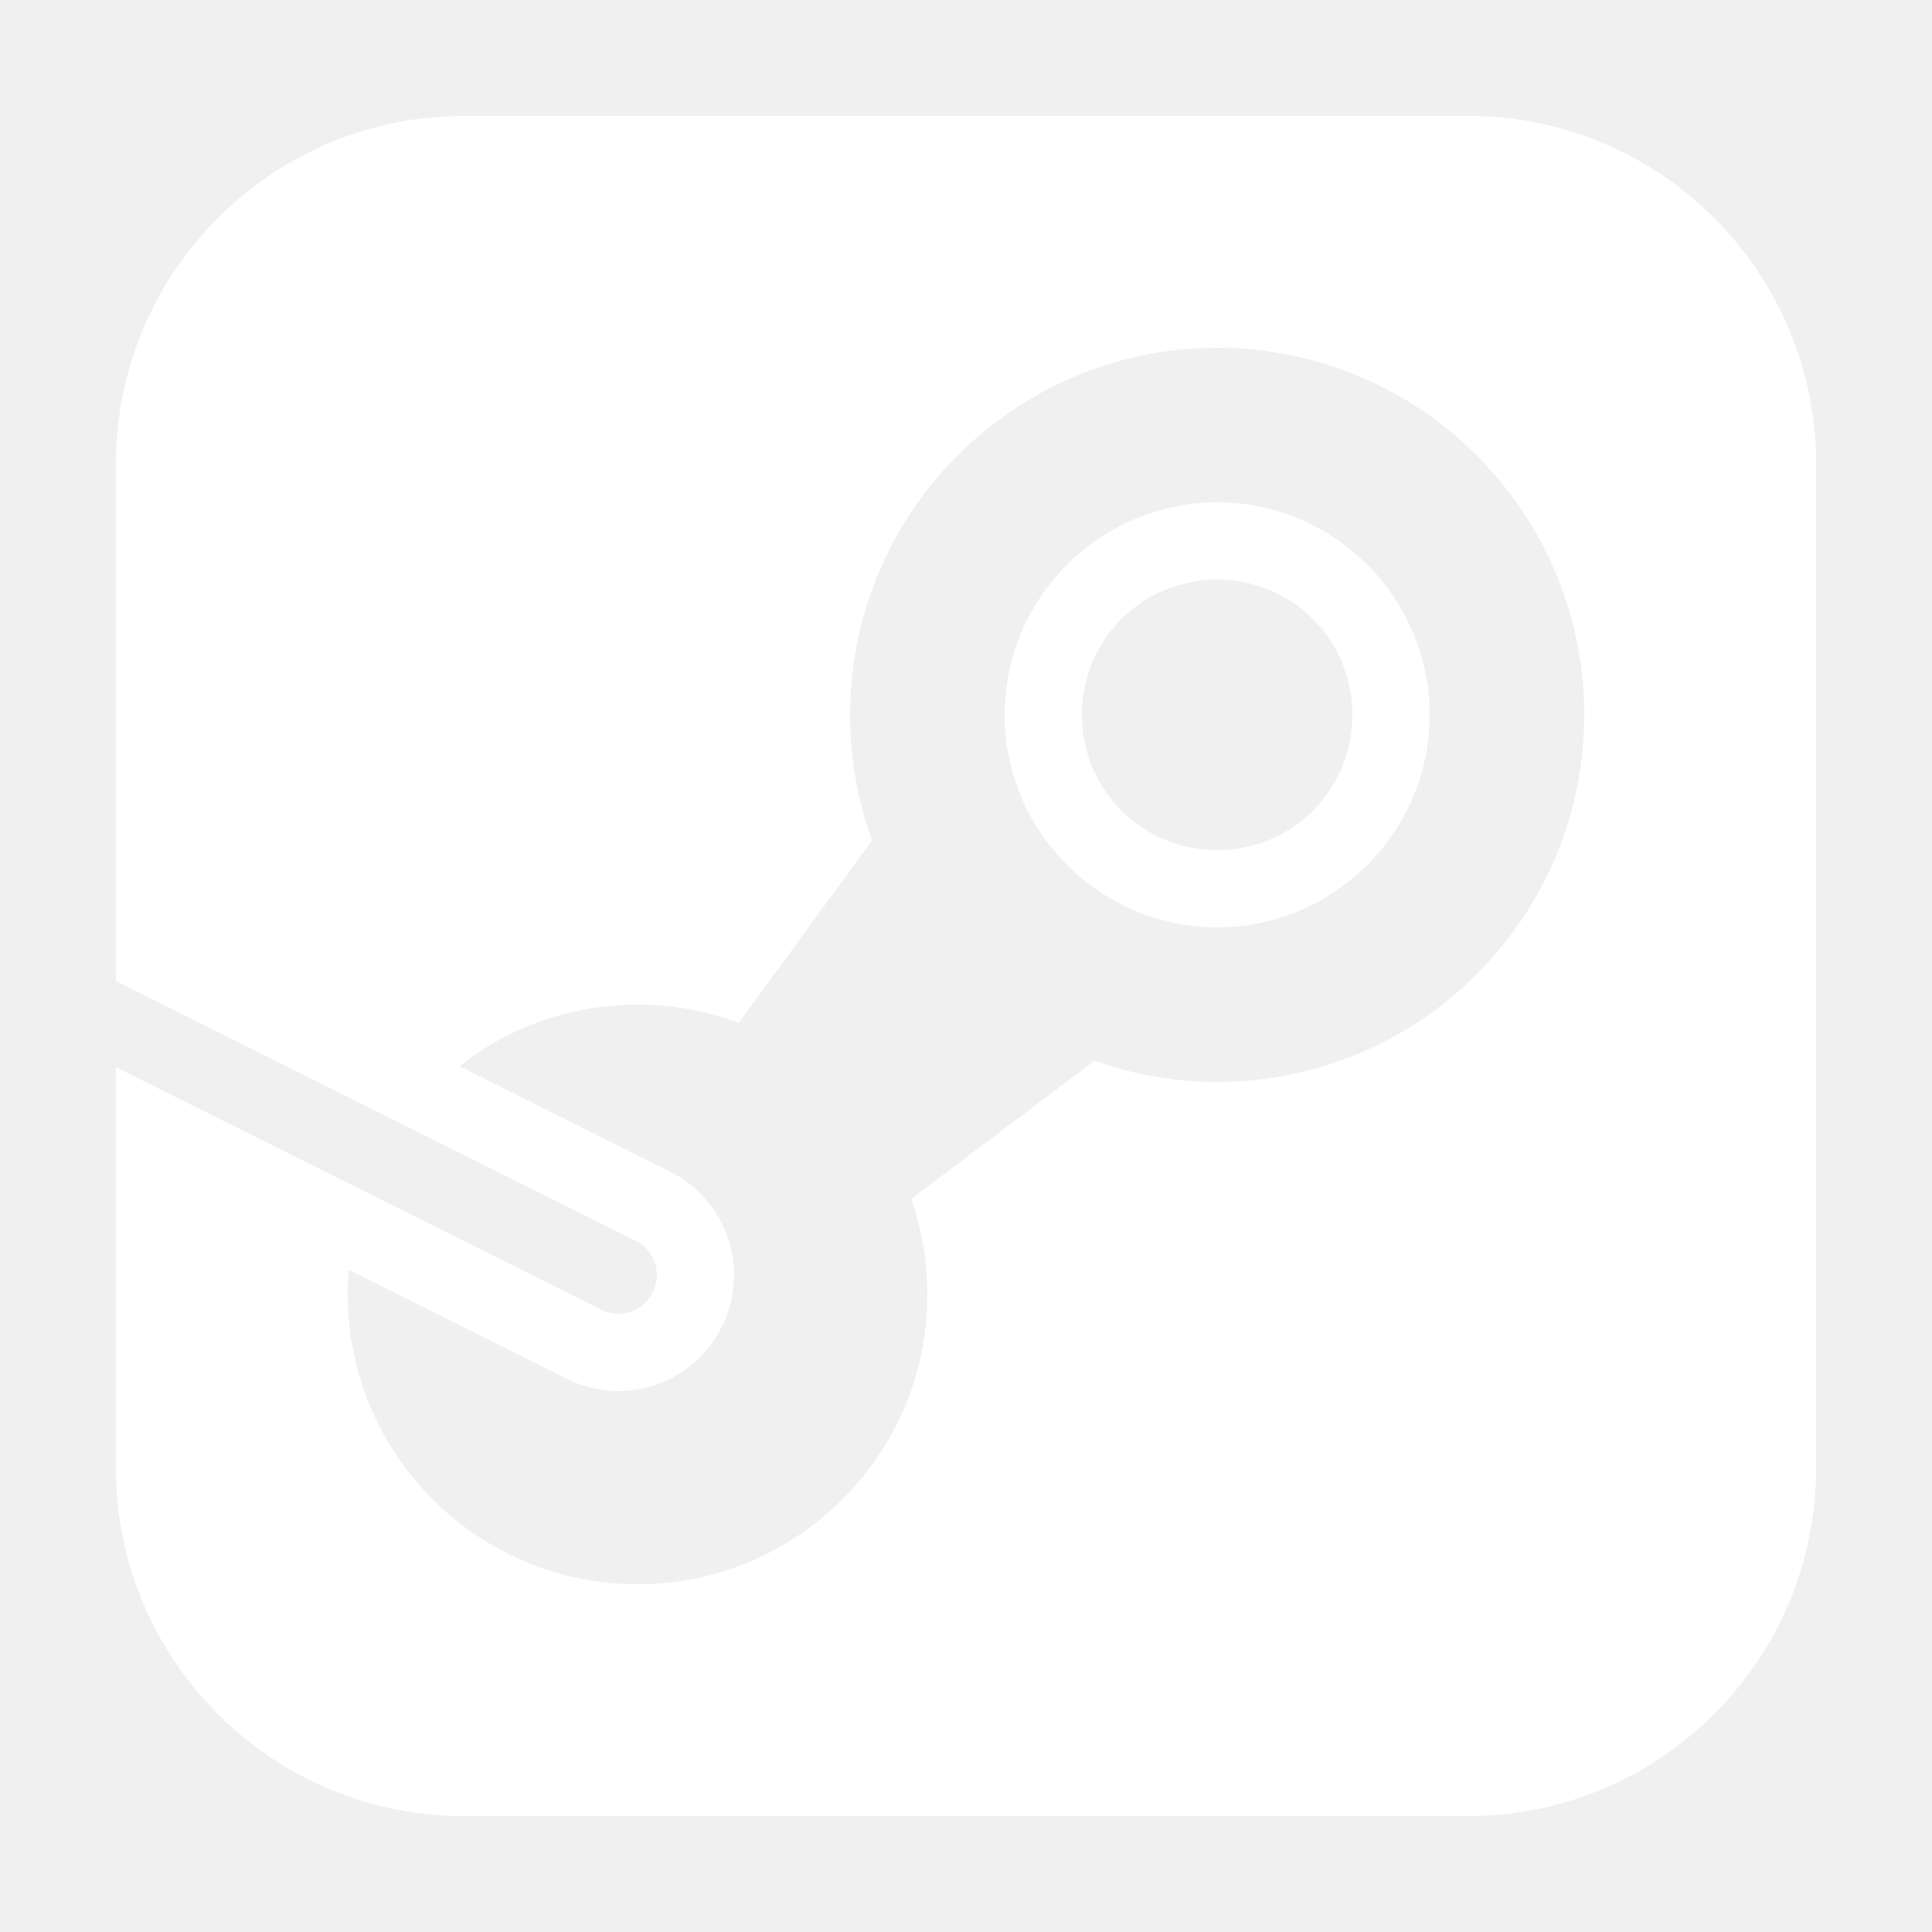
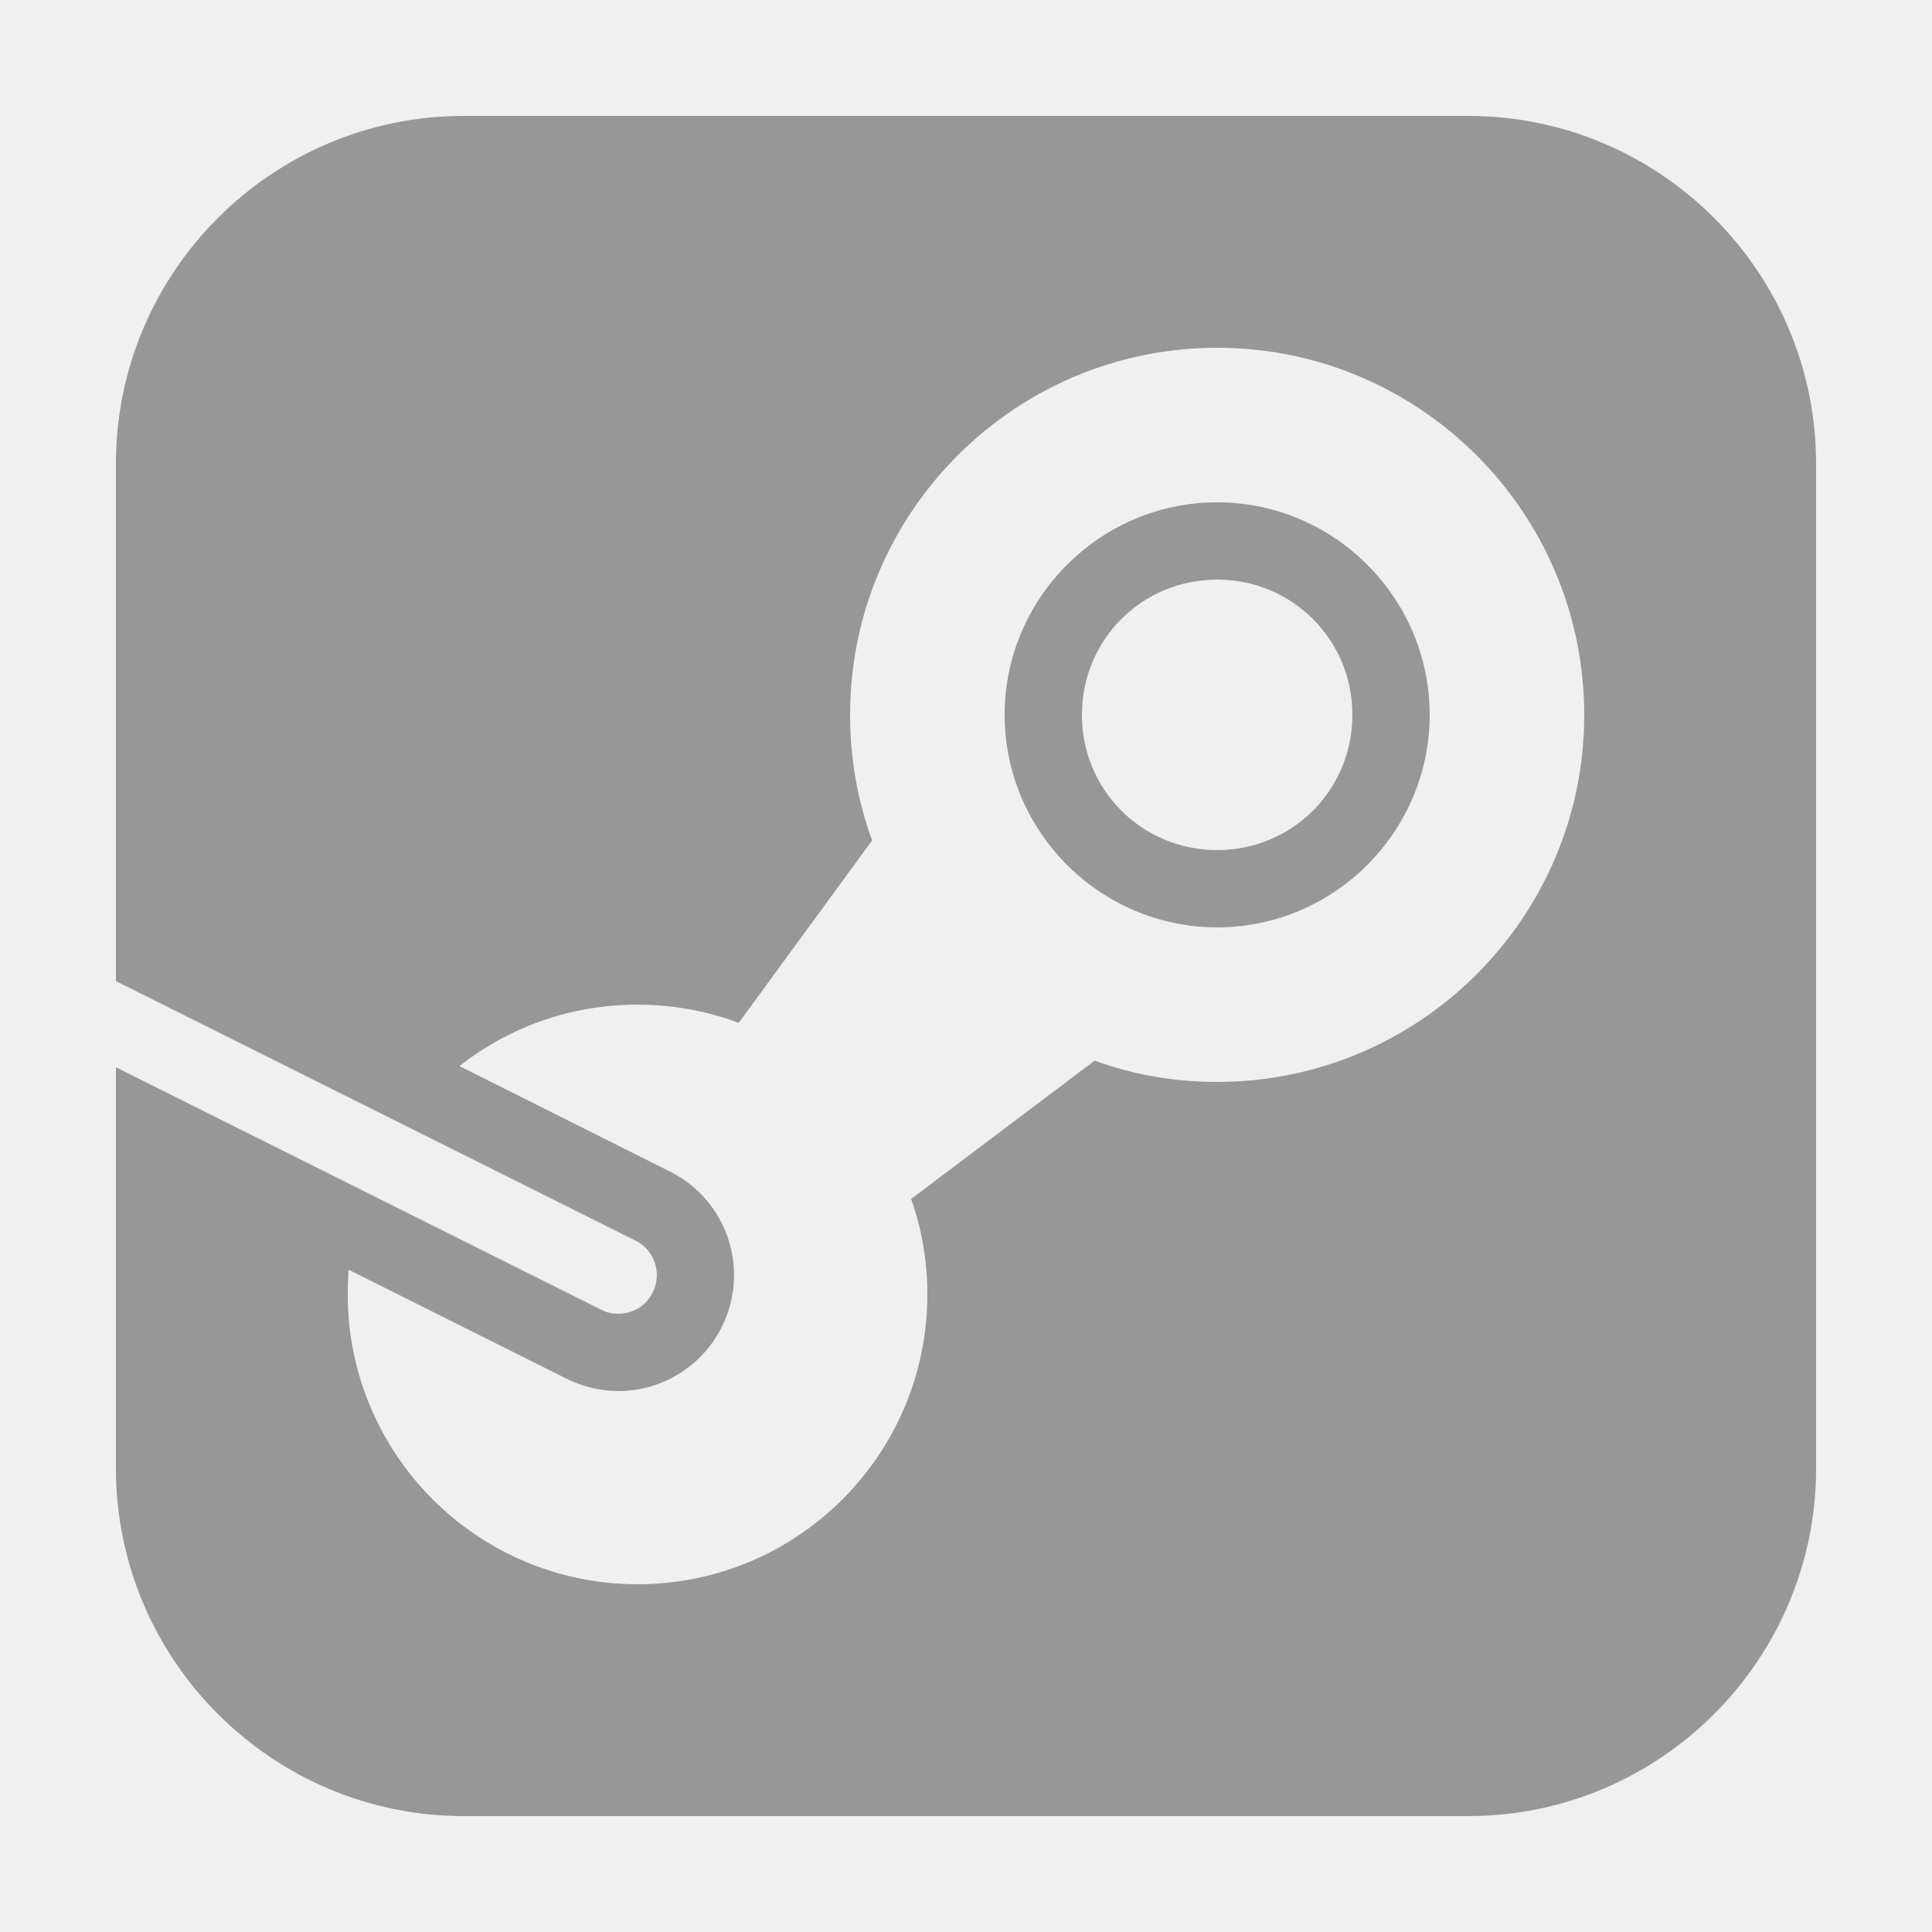
<svg xmlns="http://www.w3.org/2000/svg" viewBox="0 0 50 50">
-   <path d="M12 3C7.04 3 3 7.04 3 12L3 25.391L16.449 32.109C16.939 32.349 17.141 32.949 16.891 33.449C16.721 33.799 16.37 34 16 34C15.85 34 15.701 33.971 15.551 33.891L3 27.619L3 38C3 42.96 7.04 47 12 47L38 47C42.96 47 47 42.96 47 38L47 12C47 7.04 42.96 3 38 3L12 3 z M 31.5 9C36.74 9 41 13.26 41 18.5C41 23.74 36.74 28 31.5 28C30.4 28 29.34 27.819 28.33 27.449L23.58 31.029C23.86 31.819 24 32.65 24 33.5C24 37.64 20.64 41 16.5 41C12.36 41 9 37.64 9 33.5C9 33.28 9.01 33.069 9.02 32.859L14.66 35.68C15.08 35.89 15.54 36 16 36C17.14 36 18.17 35.36 18.68 34.34C19.42 32.86 18.82 31.06 17.34 30.32L11.891 27.59C13.161 26.59 14.76 26 16.5 26C17.4 26 18.289 26.161 19.119 26.471L22.57 21.75C22.19 20.71 22 19.62 22 18.5C22 13.26 26.26 9 31.5 9 z M 31.5 13C28.474 13 26 15.474 26 18.5C26 21.526 28.474 24 31.5 24C34.526 24 37 21.526 37 18.5C37 15.474 34.526 13 31.5 13 z M 31.5 15C33.445 15 35 16.555 35 18.5C35 20.445 33.445 22 31.5 22C29.555 22 28 20.445 28 18.5C28 16.555 29.555 15 31.5 15 z" fill="#FFFFFF" />
+   <path d="M12 3C7.04 3 3 7.04 3 12L3 25.391L16.449 32.109C16.939 32.349 17.141 32.949 16.891 33.449C16.721 33.799 16.37 34 16 34C15.85 34 15.701 33.971 15.551 33.891L3 27.619L3 38C3 42.96 7.04 47 12 47L38 47C42.96 47 47 42.96 47 38L47 12C47 7.04 42.96 3 38 3L12 3 z M 31.5 9C36.74 9 41 13.26 41 18.5C41 23.74 36.74 28 31.5 28C30.4 28 29.34 27.819 28.33 27.449L23.58 31.029C23.86 31.819 24 32.65 24 33.5C24 37.64 20.64 41 16.5 41C12.36 41 9 37.64 9 33.5C9 33.28 9.01 33.069 9.02 32.859L14.66 35.68C15.08 35.89 15.54 36 16 36C17.14 36 18.17 35.36 18.68 34.34C19.42 32.86 18.82 31.06 17.34 30.32L11.891 27.59C13.161 26.59 14.76 26 16.5 26C17.4 26 18.289 26.161 19.119 26.471L22.57 21.75C22.19 20.71 22 19.62 22 18.5C22 13.26 26.26 9 31.5 9 z M 31.5 13C28.474 13 26 15.474 26 18.5C26 21.526 28.474 24 31.5 24C34.526 24 37 21.526 37 18.5C37 15.474 34.526 13 31.5 13 z M 31.5 15C33.445 15 35 16.555 35 18.5C35 20.445 33.445 22 31.5 22C29.555 22 28 20.445 28 18.5C28 16.555 29.555 15 31.5 15 z" fill="#979797" />
</svg>
